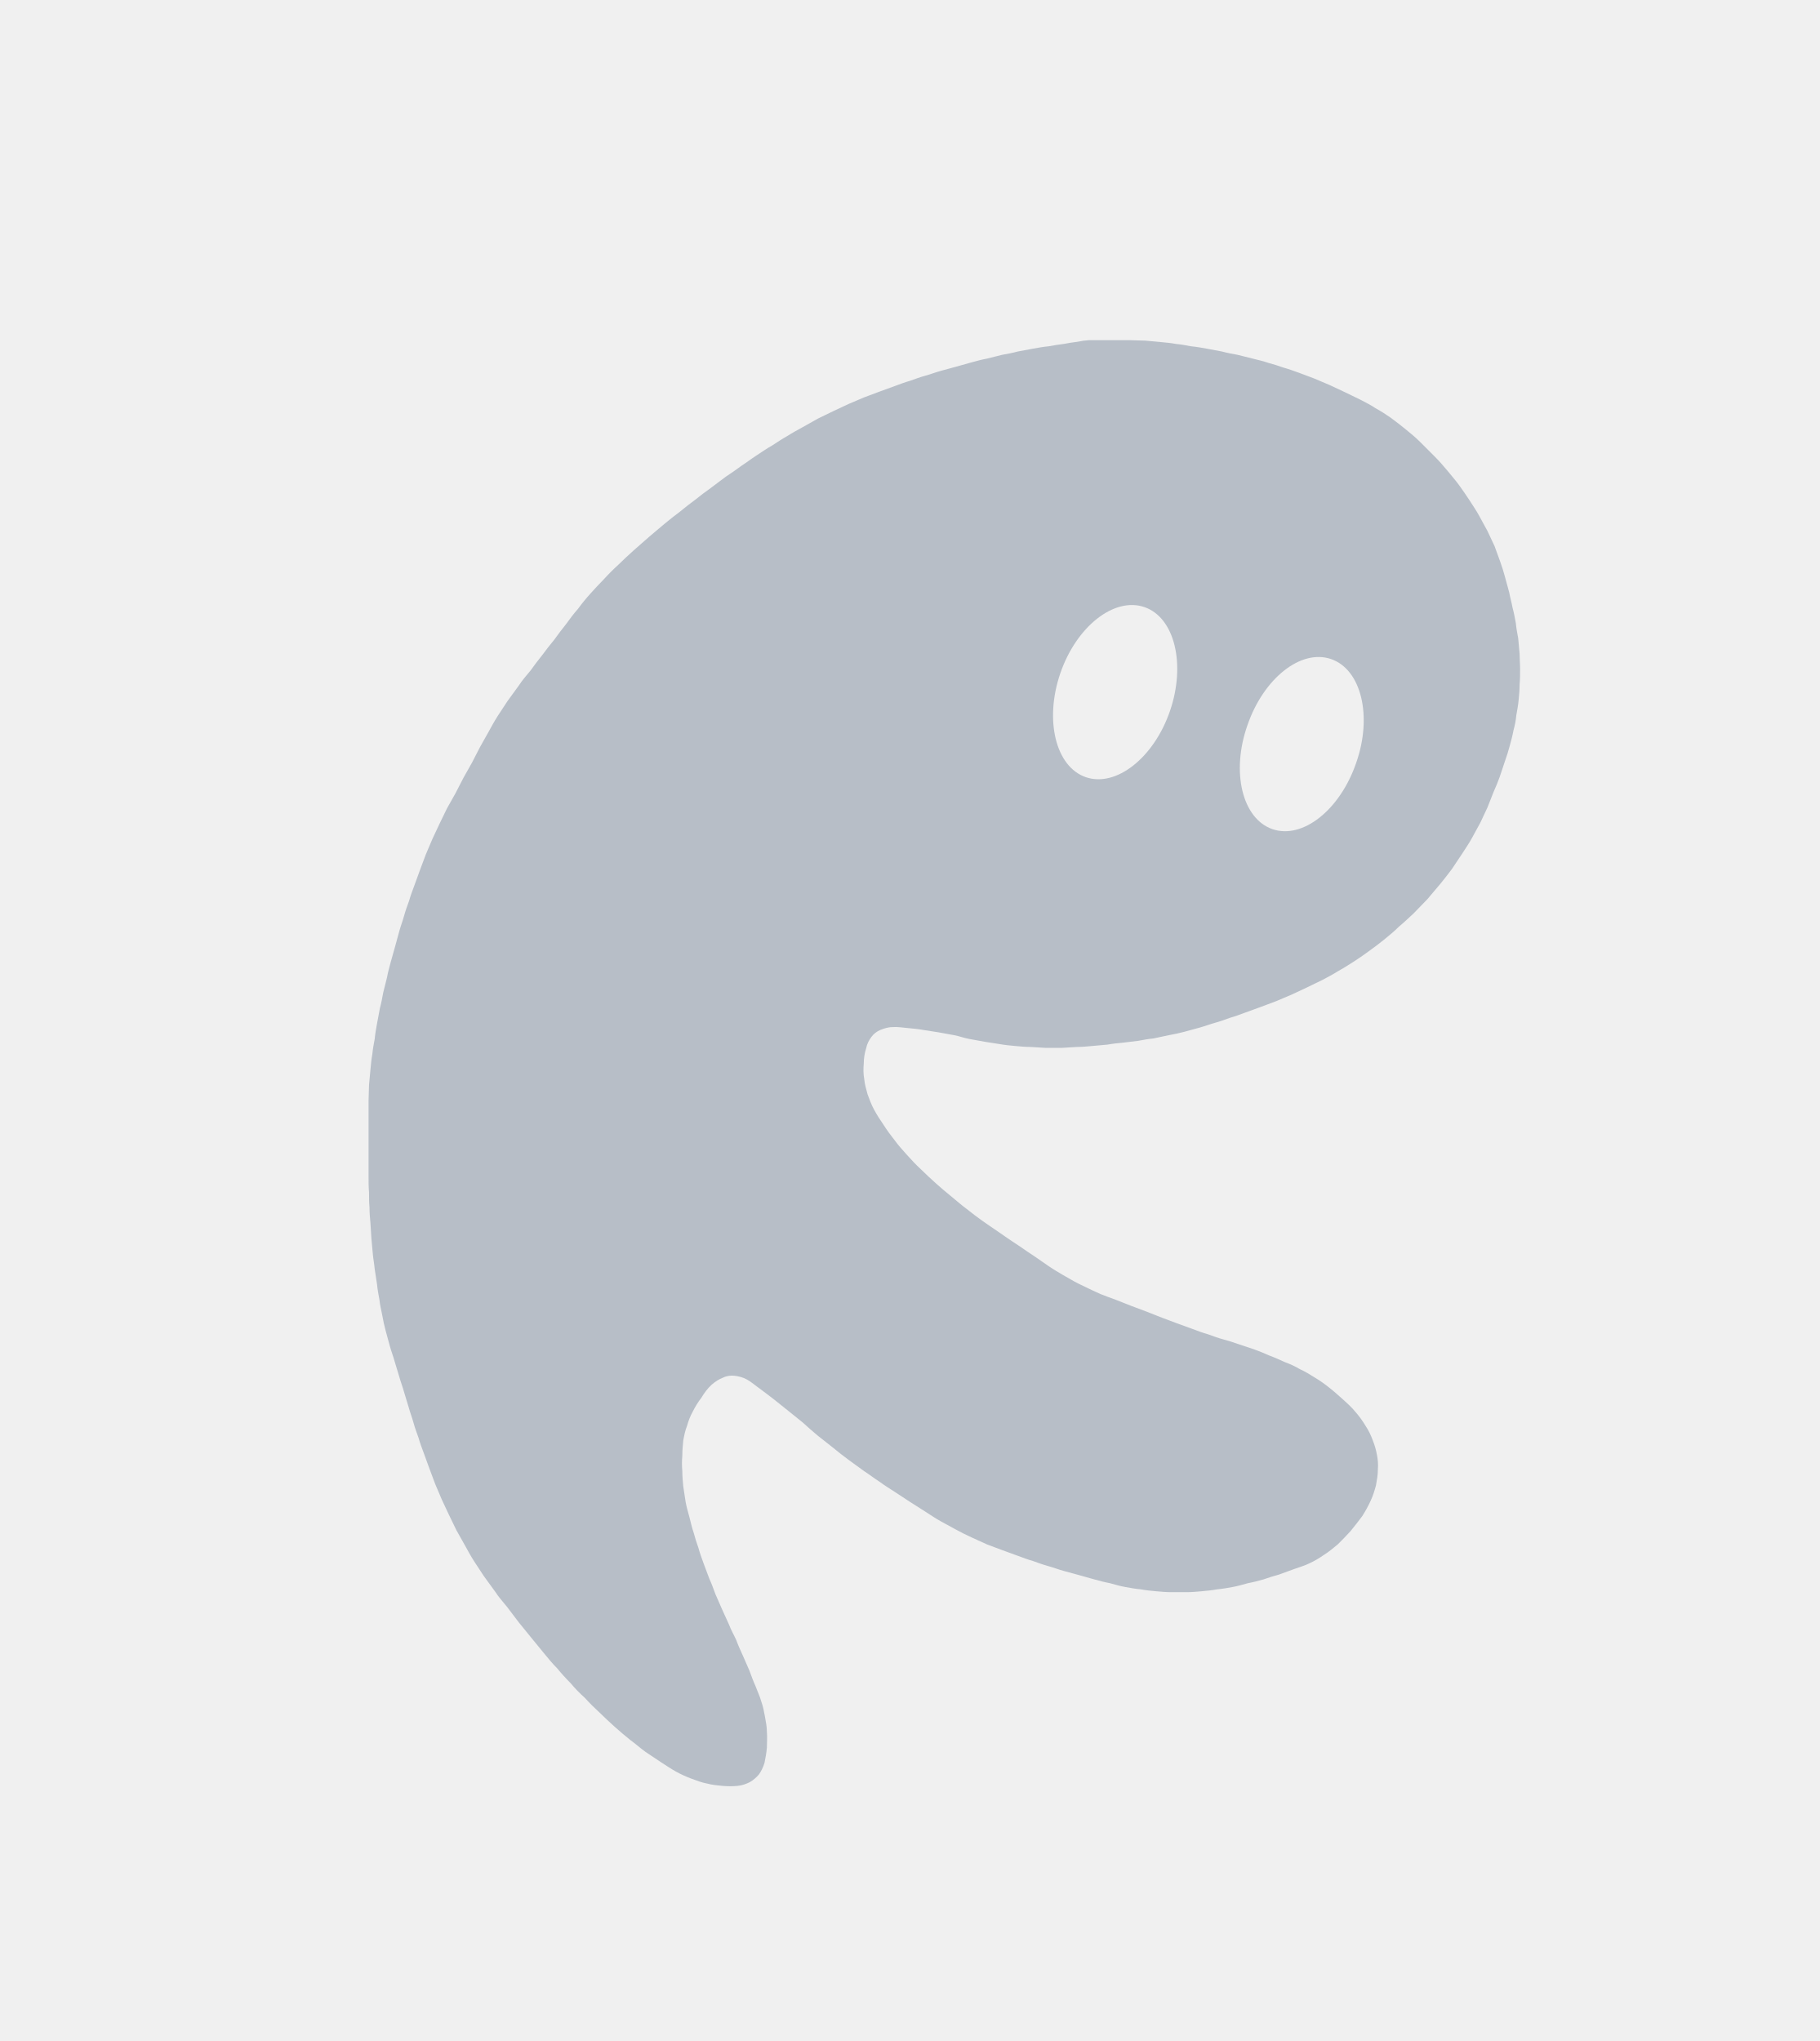
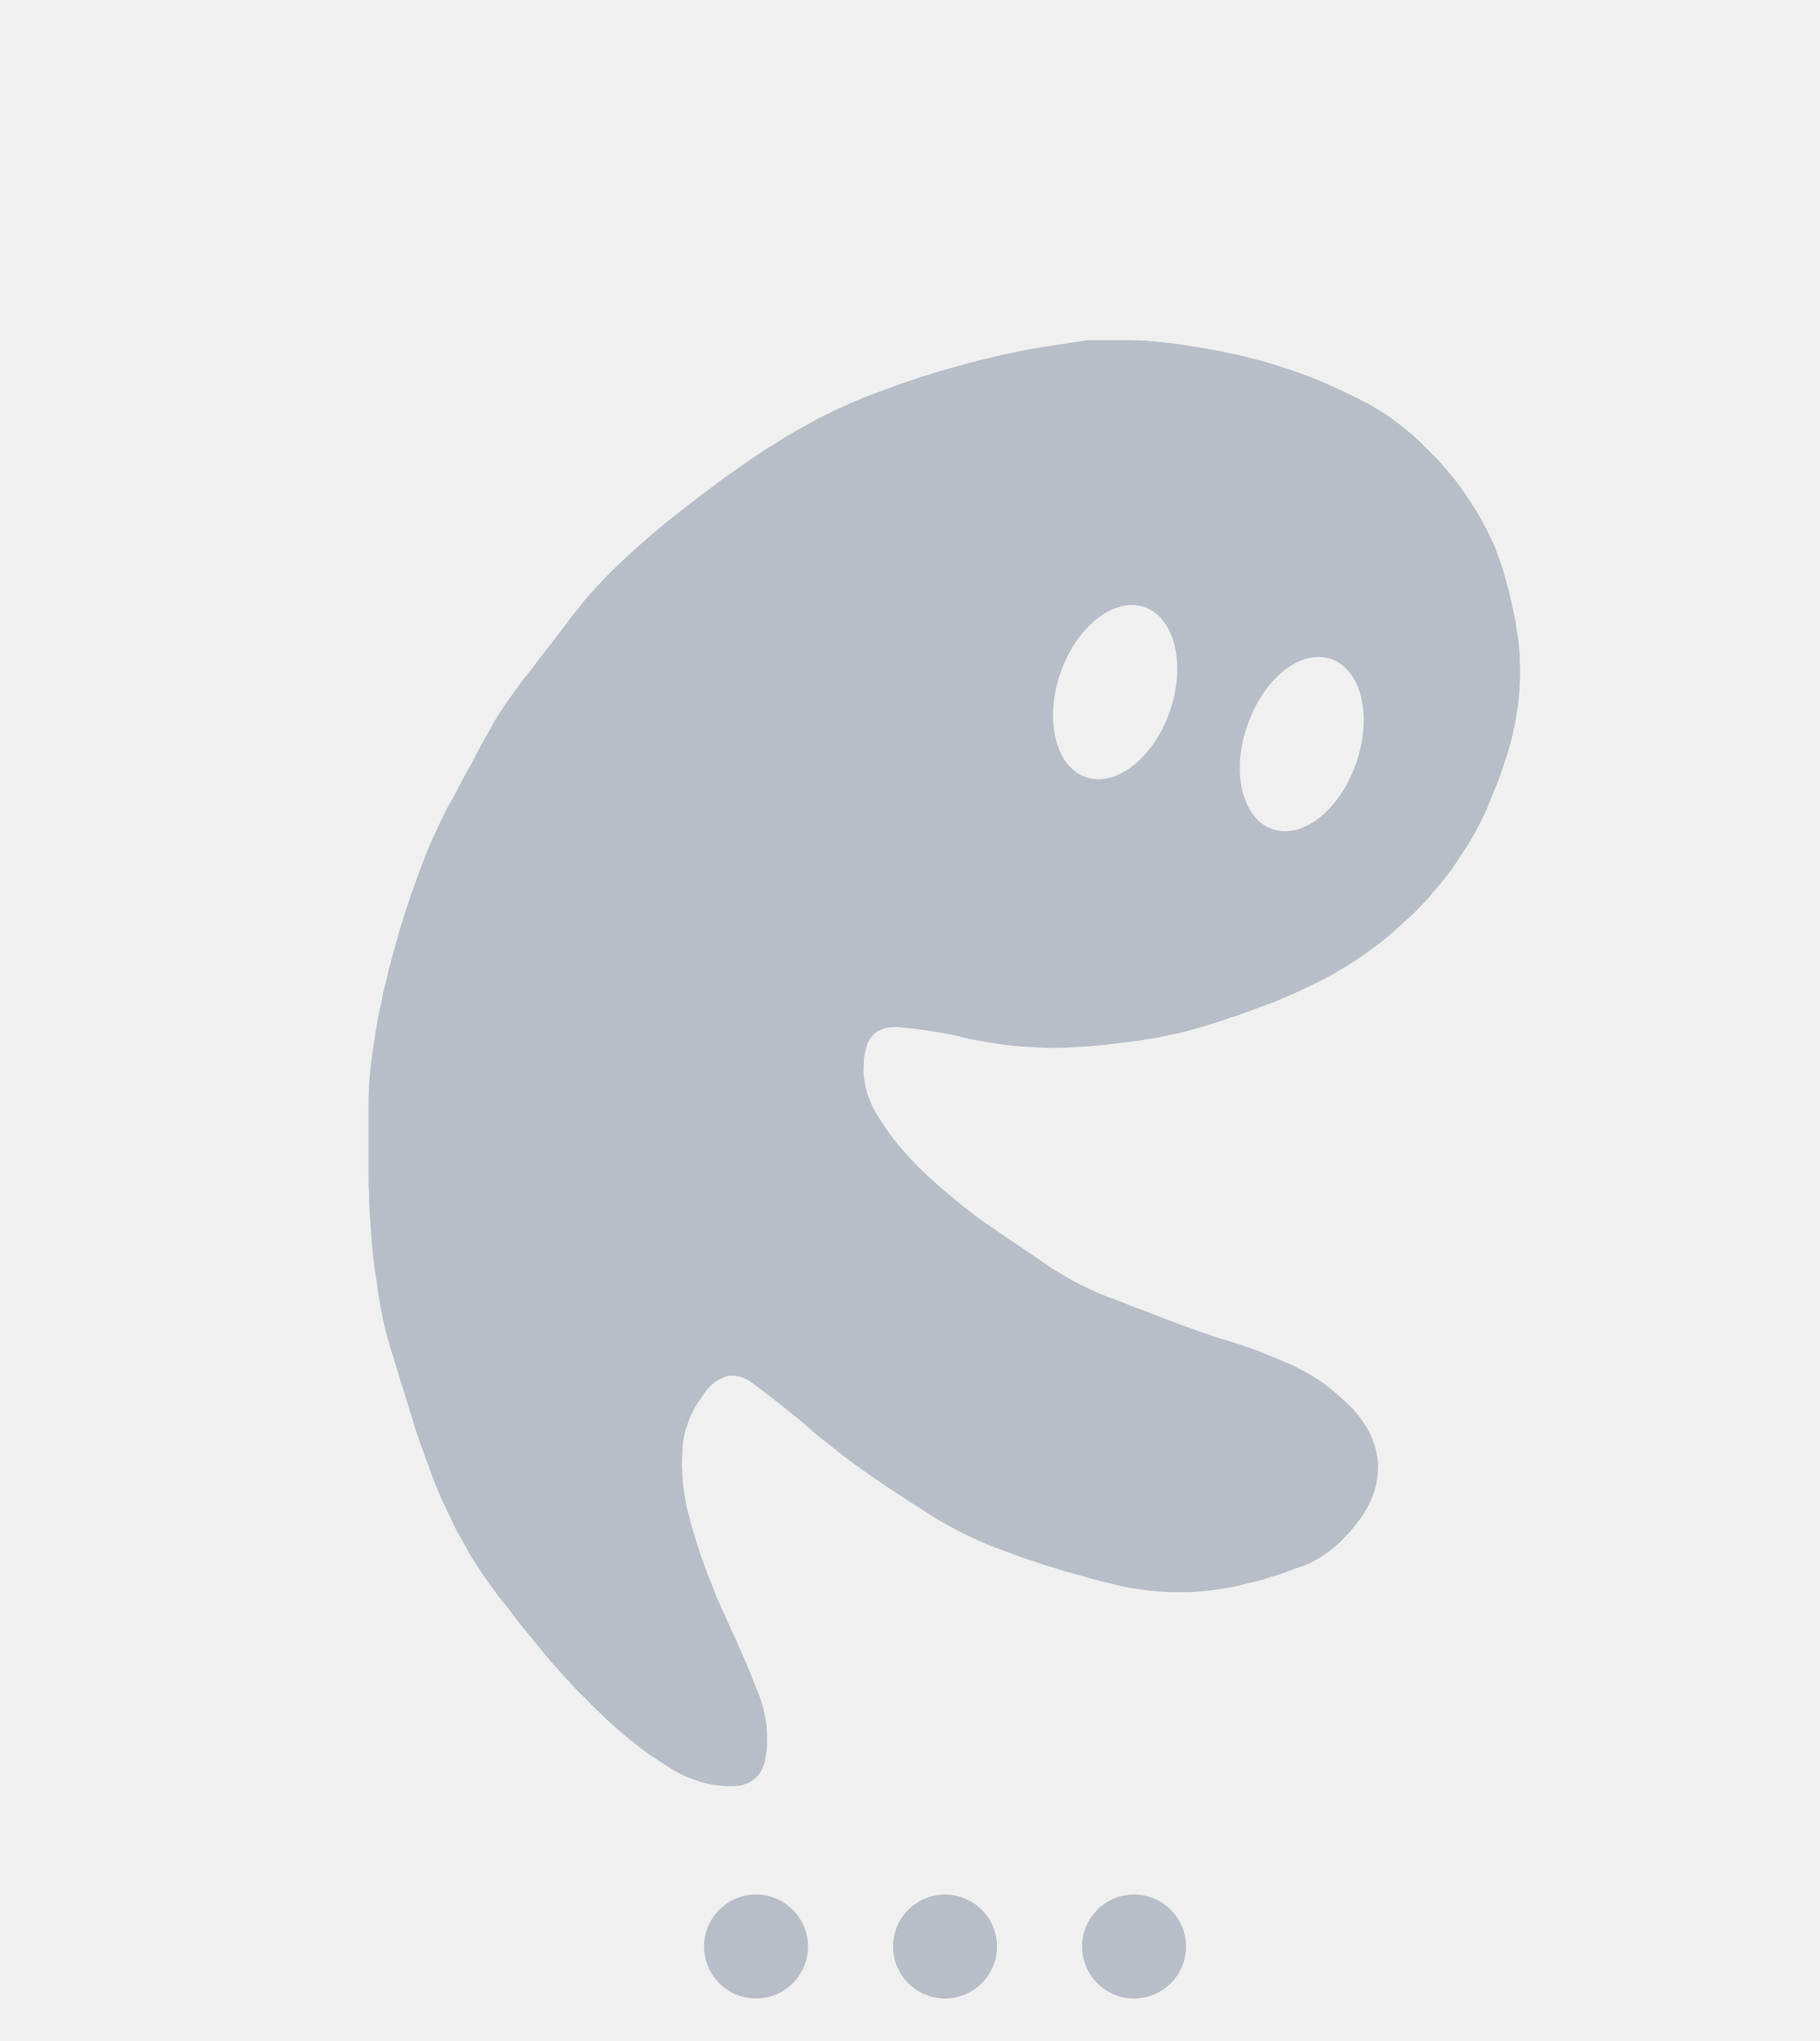
- <svg xmlns="http://www.w3.org/2000/svg" width="385" height="432" viewBox="0 0 385 432" fill="none">
-   <g>
-     <animateTransform attributeName="transform" type="translate" values="0 0; 0 -6; 0 0; 0 6; 0 0" dur="1.7s" repeatCount="indefinite" />
-     <animateTransform attributeName="transform" additive="sum" type="rotate" values="0 192 192; -4 192 192; 0 192 192; 4 192 192; 0 192 192" dur="1.7s" repeatCount="indefinite" />
-     <path d="M225.1 72.8C224.2 72.9 223 73.1 221.9 73.3C220.8 73.4 219.7 73.6 218.6 73.8C217.5 74 216.5 74.2 215.4 74.4C214.3 74.7 213.2 74.9 212.1 75.1C211 75.4 210 75.6 208.9 75.9C207.8 76.1 206.7 76.4 205.6 76.7C204.5 77 203.5 77.3 202.4 77.6C201.3 77.9 200.2 78.2 199.1 78.5C198 78.8 197 79.2 195.9 79.5C194.8 79.8 193.7 80.2 192.6 80.6C191.5 80.9 190.5 81.3 189.4 81.7C188.3 82.1 187.2 82.5 186.1 82.9C185 83.3 184 83.7 182.9 84.1C181.8 84.6 180.7 85 179.6 85.5C178.5 86 177.5 86.5 176.4 87C175.3 87.5 174.2 88.1 173.1 88.6C172 89.2 171 89.8 169.9 90.4C168.8 91 167.7 91.6 166.6 92.3C165.5 92.9 164.5 93.6 163.4 94.3C162.3 94.9 161.2 95.7 160.1 96.4C159 97.1 158 97.9 156.9 98.6C155.8 99.4 154.7 100.2 153.6 100.9C152.5 101.7 151.5 102.5 150.4 103.3C149.3 104.1 148.2 104.9 147.1 105.8C146 106.6 145 107.4 143.9 108.3C142.8 109.1 141.7 110 140.6 110.9C139.5 111.8 138.5 112.7 137.4 113.6C136.3 114.6 135.2 115.5 134.1 116.5C133 117.5 131.9 118.5 130.9 119.5C129.8 120.5 128.8 121.5 127.8 122.6C126.8 123.6 125.9 124.6 124.9 125.7C124 126.7 123.1 127.8 122.3 128.9C121.4 129.9 120.6 131 119.8 132.1C118.9 133.2 118.1 134.3 117.3 135.4C116.4 136.5 115.6 137.5 114.8 138.6C113.9 139.7 113.1 140.8 112.3 141.9C111.4 143 110.5 144 109.8 145.1C109 146.2 108.2 147.3 107.4 148.4C106.7 149.5 106 150.5 105.3 151.6C104.6 152.7 104 153.8 103.4 154.9C102.8 156 102.2 157 101.6 158.1C101 159.2 100.5 160.3 99.9 161.4C99.3 162.5 98.7 163.5 98.1 164.6C97.5 165.7 97 166.8 96.4 167.9C95.8 169 95.2 170 94.6 171.1C94.1 172.2 93.5 173.3 93 174.4C92.5 175.5 92 176.5 91.5 177.6C91 178.7 90.6 179.8 90.1 180.9C89.7 182 89.3 183 88.9 184.1C88.5 185.2 88.1 186.3 87.7 187.4C87.3 188.5 86.9 189.5 86.6 190.6C86.2 191.7 85.8 192.8 85.5 193.9C85.2 195 84.8 196 84.5 197.1C84.2 198.2 83.9 199.3 83.6 200.4C83.3 201.5 83 202.5 82.7 203.6C82.4 204.7 82.1 205.8 81.9 206.9C81.6 208 81.4 209 81.1 210.1C80.9 211.2 80.7 212.3 80.4 213.4C80.2 214.5 80 215.5 79.8 216.6C79.6 217.7 79.4 218.8 79.3 219.9C79.1 221 78.9 222 78.8 223.1C78.6 224.2 78.5 225.3 78.4 226.4C78.3 227.5 78.2 228.5 78.1 229.6C78.1 230.7 78 231.8 78 232.9C78 234 78 235 78 236.1C78 237.2 78 238.3 78 239.4C78 240.5 78 241.5 78 242.6C78 243.7 78 244.8 78 245.9C78 247 78 248 78 249.1C78 250.2 78 251.3 78.1 252.4C78.1 253.5 78.1 254.5 78.2 255.6C78.2 256.7 78.3 257.8 78.4 258.9C78.5 260 78.5 261 78.6 262.1C78.7 263.2 78.8 264.3 78.9 265.4C79 266.5 79.2 267.5 79.3 268.6C79.5 269.7 79.6 270.8 79.8 271.9C79.9 273 80.1 274 80.3 275.1C80.4 276.2 80.7 277.3 80.9 278.4C81.1 279.5 81.3 280.5 81.6 281.6C81.9 282.7 82.2 283.8 82.5 284.9C82.8 286 83.2 287 83.5 288.1C83.8 289.2 84.2 290.3 84.5 291.4C84.8 292.5 85.2 293.5 85.5 294.6C85.8 295.7 86.2 296.8 86.5 297.9C86.8 299 87.2 300 87.5 301.1C87.8 302.2 88.2 303.3 88.6 304.4C88.9 305.5 89.3 306.5 89.7 307.6C90.1 308.7 90.5 309.8 90.9 310.9C91.3 312 91.7 313 92.1 314.1C92.6 315.2 93 316.3 93.5 317.4C94 318.5 94.5 319.5 95 320.6C95.5 321.7 96.1 322.8 96.6 323.9C97.2 325 97.8 326 98.4 327.1C99 328.2 99.6 329.3 100.3 330.4C101 331.5 101.7 332.5 102.4 333.6C103.2 334.7 104 335.8 104.8 336.9C105.5 338 106.4 339 107.3 340.1C108.1 341.2 109 342.3 109.8 343.4C110.7 344.5 111.5 345.5 112.4 346.6C113.3 347.7 114.2 348.8 115.1 349.9C116 351 116.9 352.1 117.9 353.1C118.8 354.2 119.8 355.3 120.8 356.3C121.7 357.4 122.7 358.4 123.8 359.4C124.8 360.5 125.8 361.5 126.9 362.5C127.9 363.5 129 364.5 130.1 365.5C131.2 366.5 132.3 367.4 133.4 368.3C134.5 369.1 135.5 370 136.6 370.8C137.7 371.5 138.8 372.3 139.9 373C141 373.7 142 374.4 143.1 375C144.2 375.6 145.3 376.1 146.4 376.5C147.5 376.9 148.5 377.3 149.6 377.5C150.7 377.8 151.8 377.9 152.9 378C154 378.1 155.2 378.1 156.1 378C157.1 377.9 157.9 377.6 158.7 377.2C159.4 376.8 160.1 376.2 160.6 375.6C161.1 374.9 161.5 374.1 161.8 373.1C162 372.2 162.2 371 162.3 369.9C162.3 368.8 162.4 367.7 162.3 366.6C162.3 365.5 162.1 364.5 161.9 363.4C161.7 362.3 161.5 361.2 161.1 360.1C160.8 359 160.3 358 159.9 356.9C159.4 355.8 159 354.7 158.6 353.6C158.1 352.5 157.7 351.5 157.2 350.4C156.7 349.3 156.2 348.2 155.8 347.1C155.3 346 154.7 345 154.3 343.9C153.8 342.8 153.3 341.7 152.8 340.6C152.3 339.5 151.9 338.5 151.4 337.4C151 336.3 150.6 335.2 150.1 334.1C149.7 333 149.3 332 148.9 330.9C148.5 329.8 148.1 328.7 147.8 327.6C147.4 326.5 147.1 325.5 146.8 324.4C146.4 323.3 146.2 322.2 145.9 321.1C145.6 320 145.3 319 145.1 317.9C144.9 316.8 144.8 315.7 144.6 314.6C144.5 313.5 144.4 312.5 144.4 311.4C144.3 310.3 144.3 309.2 144.4 308.1C144.4 307 144.5 305.9 144.6 304.9C144.8 303.8 145 302.8 145.4 301.8C145.7 300.7 146.1 299.7 146.6 298.8C147.1 297.8 147.7 296.8 148.4 295.9C149 294.9 149.8 293.8 150.6 293.1C151.4 292.4 152.2 291.9 153 291.6C153.8 291.2 154.7 291.1 155.5 291.2C156.3 291.3 157.2 291.5 158.1 292C159 292.5 159.9 293.3 160.9 294C161.8 294.7 162.8 295.4 163.8 296.2C164.7 296.9 165.7 297.7 166.8 298.6C167.8 299.4 168.8 300.2 169.9 301.1C170.9 302 172 303 173.1 303.9C174.2 304.8 175.3 305.6 176.4 306.5C177.5 307.4 178.5 308.2 179.6 309C180.7 309.8 181.8 310.6 182.9 311.4C184 312.1 185 312.9 186.1 313.6C187.2 314.4 188.3 315.1 189.4 315.8C190.5 316.5 191.5 317.2 192.6 317.9C193.7 318.6 194.8 319.3 195.9 320C197 320.7 198 321.4 199.1 322C200.2 322.6 201.3 323.2 202.4 323.8C203.5 324.4 204.5 324.9 205.6 325.4C206.7 325.9 207.8 326.4 208.9 326.9C210 327.3 211 327.7 212.1 328.1C213.2 328.5 214.3 328.9 215.4 329.3C216.5 329.7 217.5 330.1 218.6 330.4C219.7 330.8 220.8 331.2 221.9 331.5C223 331.8 224 332.2 225.1 332.5C226.2 332.8 227.3 333.1 228.4 333.4C229.5 333.7 230.5 334 231.6 334.3C232.7 334.6 233.8 334.9 234.9 335.1C236 335.4 237 335.7 238.1 335.9C239.2 336.1 240.3 336.3 241.4 336.4C242.5 336.6 243.5 336.7 244.6 336.8C245.7 336.9 246.8 337 247.9 337C249 337 250 337 251.1 337C252.2 337 253.3 336.9 254.4 336.8C255.5 336.7 256.5 336.6 257.6 336.4C258.7 336.3 259.8 336.1 260.9 335.9C262 335.7 263 335.4 264.1 335.1C265.2 334.9 266.3 334.6 267.4 334.3C268.5 333.9 269.5 333.6 270.6 333.3C271.7 332.9 272.8 332.5 273.9 332.1C275 331.7 276.1 331.4 277.1 330.9C278.2 330.4 279.2 329.8 280.2 329.1C281.2 328.5 282.1 327.7 283.1 326.9C284 326 284.9 325.1 285.8 324.1C286.6 323.1 287.5 322 288.3 320.9C289 319.8 289.6 318.7 290.1 317.6C290.6 316.5 290.9 315.5 291.2 314.4C291.4 313.3 291.6 312.2 291.6 311.1C291.7 310 291.6 308.9 291.4 307.9C291.2 306.8 290.9 305.8 290.5 304.8C290.1 303.7 289.6 302.7 289 301.8C288.4 300.8 287.7 299.8 286.9 298.9C286.1 297.9 285.1 297 284.1 296.1C283.2 295.3 282.2 294.4 281.3 293.7C280.3 292.9 279.3 292.2 278.3 291.6C277.2 290.9 276.2 290.3 275.1 289.8C274.1 289.2 273 288.7 271.9 288.3C270.8 287.8 269.7 287.3 268.6 286.9C267.5 286.4 266.5 286 265.4 285.6C264.3 285.2 263.2 284.9 262.1 284.5C261 284.1 260 283.8 258.9 283.5C257.8 283.2 256.7 282.8 255.6 282.4C254.5 282.1 253.5 281.7 252.4 281.3C251.3 280.9 250.2 280.5 249.1 280.1C248 279.7 247 279.3 245.9 278.9C244.8 278.5 243.7 278 242.6 277.6C241.5 277.2 240.5 276.8 239.4 276.4C238.3 276 237.2 275.5 236.1 275.1C235 274.7 233.9 274.3 232.9 273.9C231.8 273.4 230.7 272.9 229.7 272.4C228.6 271.9 227.6 271.4 226.6 270.8C225.5 270.2 224.5 269.6 223.5 269C222.5 268.4 221.5 267.7 220.5 267C219.5 266.3 218.5 265.6 217.4 264.9C216.4 264.2 215.4 263.5 214.3 262.8C213.3 262.1 212.2 261.4 211.1 260.6C210.1 259.9 209 259.2 207.9 258.4C206.8 257.6 205.7 256.8 204.6 255.9C203.5 255.1 202.5 254.2 201.4 253.3C200.3 252.4 199.2 251.5 198.1 250.5C197 249.5 195.9 248.5 194.9 247.5C193.8 246.5 192.9 245.5 191.9 244.4C191 243.4 190.1 242.4 189.3 241.3C188.5 240.3 187.7 239.2 187 238.1C186.3 237.1 185.6 236 185 234.9C184.4 233.8 184 232.7 183.6 231.6C183.3 230.5 183 229.5 182.9 228.4C182.7 227.3 182.7 226.2 182.8 225.1C182.8 224 183 222.8 183.3 221.9C183.5 220.9 183.9 220.2 184.4 219.5C184.9 218.8 185.6 218.3 186.3 218C187.1 217.7 187.9 217.4 188.9 217.4C189.8 217.3 191 217.5 192.1 217.6C193.2 217.7 194.3 217.8 195.4 218C196.5 218.2 197.5 218.3 198.6 218.5C199.7 218.7 200.8 218.9 201.9 219.1C203 219.3 204 219.7 205.1 219.9C206.2 220.1 207.3 220.3 208.4 220.5C209.5 220.7 210.5 220.8 211.6 221C212.7 221.2 213.8 221.3 214.9 221.4C216 221.5 217 221.6 218.1 221.6C219.2 221.7 220.3 221.7 221.4 221.8C222.5 221.8 223.5 221.8 224.6 221.8C225.7 221.7 226.8 221.7 227.9 221.6C229 221.6 230 221.5 231.1 221.4C232.2 221.3 233.3 221.2 234.4 221.1C235.5 220.9 236.5 220.8 237.6 220.7C238.7 220.6 239.8 220.4 240.9 220.3C242 220.1 243 219.9 244.1 219.8C245.2 219.6 246.3 219.3 247.4 219.1C248.5 218.9 249.5 218.7 250.6 218.4C251.7 218.1 252.8 217.8 253.9 217.5C255 217.2 256 216.8 257.1 216.5C258.2 216.2 259.3 215.8 260.4 215.4C261.5 215.1 262.5 214.7 263.6 214.3C264.7 213.9 265.8 213.5 266.9 213.1C268 212.7 269 212.3 270.1 211.9C271.2 211.4 272.3 211 273.4 210.5C274.5 210 275.5 209.5 276.6 209C277.7 208.5 278.8 207.9 279.9 207.4C281 206.8 282 206.3 283.1 205.6C284.2 205 285.3 204.3 286.4 203.6C287.5 202.9 288.5 202.2 289.6 201.4C290.7 200.6 291.8 199.8 292.9 198.9C294 198 295.1 197.1 296.1 196.1C297.2 195.2 298.2 194.2 299.2 193.3C300.2 192.3 301.1 191.3 302.1 190.3C303 189.2 303.9 188.2 304.8 187.1C305.6 186.1 306.5 185 307.3 183.9C308 182.8 308.8 181.7 309.5 180.6C310.2 179.5 310.9 178.5 311.5 177.4C312.1 176.3 312.7 175.2 313.3 174.1C313.8 173 314.3 172 314.8 170.9C315.2 169.8 315.7 168.7 316.1 167.6C316.6 166.5 317 165.5 317.4 164.4C317.8 163.3 318.1 162.2 318.5 161.1C318.9 160 319.2 159 319.5 157.9C319.8 156.8 320.1 155.7 320.3 154.6C320.6 153.5 320.8 152.5 320.9 151.4C321.1 150.3 321.3 149.2 321.4 148.1C321.5 147 321.6 146 321.6 144.9C321.7 143.8 321.7 142.7 321.7 141.6C321.7 140.5 321.6 139.5 321.6 138.4C321.5 137.3 321.4 136.2 321.3 135.1C321.1 134 320.9 133 320.8 131.9C320.6 130.8 320.4 129.7 320.1 128.6C319.9 127.5 319.6 126.5 319.4 125.4C319.1 124.3 318.8 123.2 318.5 122.1C318.2 121 317.9 120 317.5 118.9C317.1 117.8 316.7 116.7 316.3 115.6C315.8 114.5 315.3 113.5 314.8 112.4C314.2 111.3 313.6 110.2 313 109.1C312.4 108 311.7 107 311 105.9C310.3 104.8 309.5 103.7 308.8 102.7C308 101.6 307.1 100.6 306.3 99.6C305.4 98.5 304.5 97.5 303.5 96.5C302.5 95.5 301.5 94.5 300.5 93.5C299.5 92.5 298.5 91.7 297.4 90.8C296.4 90 295.4 89.2 294.3 88.4C293.3 87.7 292.2 87 291.1 86.4C290.1 85.7 289 85.2 287.9 84.6C286.8 84.1 285.7 83.5 284.6 83C283.5 82.5 282.5 82 281.4 81.5C280.3 81 279.2 80.6 278.1 80.1C277 79.7 276 79.3 274.9 78.9C273.8 78.5 272.7 78.1 271.6 77.8C270.5 77.4 269.5 77.1 268.4 76.8C267.3 76.4 266.2 76.2 265.1 75.9C264 75.6 263 75.4 261.9 75.1C260.8 74.9 259.7 74.7 258.6 74.4C257.5 74.2 256.5 74 255.4 73.8C254.3 73.6 253.2 73.4 252.1 73.3C251 73.1 250 72.9 248.9 72.8C247.8 72.6 246.7 72.5 245.6 72.4C244.5 72.3 243.5 72.2 242.4 72.1C241.3 72.1 240.2 72 239.1 72C238 72 236.8 72 235.9 72C234.9 72 234.1 72 233.4 72C232.7 72 232.1 72 231.6 72C231.2 72 230.8 72 230.6 72C230.4 72 230.6 72 230.4 72C230.2 72 229.8 72.1 229.4 72.1C228.9 72.2 228.3 72.3 227.6 72.4C226.9 72.5 226.1 72.6 225.1 72.8ZM247.6 150.5C244.2 160.4 236.2 166.7 229.8 164.5C223.4 162.3 221 152.4 224.4 142.5C227.8 132.6 235.8 126.3 242.2 128.5C248.6 130.7 251 140.6 247.6 150.5ZM287 161.5C283.6 171.4 275.7 177.7 269.3 175.5C262.9 173.3 260.5 163.4 264 153.5C267.4 143.6 275.3 137.3 281.7 139.5C288.1 141.7 290.5 151.6 287 161.5Z" fill="#B7BEC7" fill-rule="evenodd" shape-rendering="geometricPrecision" />
+ <svg xmlns="http://www.w3.org/2000/svg" width="385" height="432" viewBox="0 0 385 432">
+   <style>
+ .g,.t,.e,.d{transform-box:view-box}
+ .g{animation:f 2.8s ease-in-out infinite}
+ .t{transform-origin:200px 370px;animation:t 2.8s ease-in-out infinite}
+ .e{transform-origin:255px 152px;animation:l 2.8s ease-in-out infinite}
+ .d{fill:#B7BEC7;animation:d 1.05s ease-in-out infinite}
+ .d2{animation-delay:.15s}.d3{animation-delay:.3s}
+ @keyframes f{0%,100%{transform:translateY(0)}50%{transform:translateY(-16px)}}
+ @keyframes t{0%,12%,50%,62%,100%{transform:rotate(0)}25%,40%{transform:rotate(-4deg)}75%,90%{transform:rotate(4deg)}}
+ @keyframes l{0%,12%{transform:translateX(0)}25%,40%{transform:translateX(-11px)}50%{transform:translateX(0) scaleY(1)}54%{transform:translateX(0) scaleY(.1)}58%,62%{transform:translateX(0) scaleY(1)}75%,90%{transform:translateX(11px)}100%{transform:translateX(0)}}
+ @keyframes d{0%,60%,100%{transform:translateY(0);opacity:.35}30%{transform:translateY(-12px);opacity:1}}
+ @media (prefers-reduced-motion:reduce){.g,.t,.e,.d{animation:none}.d{opacity:.6}}
+ </style>
+   <defs>
+     <mask id="m" maskUnits="userSpaceOnUse" x="-100" y="-100" width="585" height="632">
+       <rect x="-100" y="-100" width="585" height="632" fill="#fff" />
+       <g class="e">
+         <path d="M247.6 150.5C244.2 160.4 236.2 166.7 229.8 164.5C223.4 162.3 221 152.4 224.4 142.5C227.8 132.6 235.8 126.3 242.2 128.5C248.6 130.7 251 140.6 247.6 150.5ZM287 161.5C283.6 171.4 275.7 177.7 269.3 175.5C262.9 173.3 260.5 163.4 264 153.5C267.4 143.6 275.3 137.3 281.7 139.5C288.1 141.7 290.5 151.6 287 161.5Z" fill="#000" />
+       </g>
+     </mask>
+   </defs>
+   <circle class="d" cx="160" cy="412" r="11" />
+   <circle class="d d2" cx="200" cy="412" r="11" />
+   <circle class="d d3" cx="240" cy="412" r="11" />
+   <g class="g">
+     <g class="t">
+       <path d="M225.1 72.8C224.2 72.9 223 73.1 221.9 73.3C220.8 73.4 219.7 73.6 218.6 73.8C217.5 74 216.5 74.2 215.4 74.4C214.3 74.7 213.2 74.9 212.1 75.1C211 75.4 210 75.6 208.9 75.9C207.8 76.1 206.7 76.4 205.6 76.7C204.5 77 203.5 77.3 202.4 77.6C201.3 77.9 200.2 78.2 199.1 78.5C198 78.8 197 79.2 195.9 79.5C194.8 79.8 193.7 80.2 192.6 80.6C191.5 80.9 190.5 81.3 189.4 81.7C188.3 82.1 187.2 82.5 186.1 82.9C185 83.3 184 83.7 182.9 84.1C181.8 84.6 180.7 85 179.6 85.5C178.5 86 177.5 86.5 176.4 87C175.3 87.5 174.2 88.1 173.1 88.6C172 89.2 171 89.8 169.9 90.4C168.8 91 167.7 91.6 166.6 92.3C165.5 92.9 164.5 93.6 163.4 94.3C162.3 94.9 161.2 95.7 160.1 96.4C159 97.1 158 97.9 156.9 98.6C155.8 99.4 154.7 100.2 153.6 100.9C152.5 101.7 151.5 102.5 150.4 103.3C149.3 104.1 148.2 104.9 147.1 105.8C146 106.6 145 107.4 143.9 108.3C142.8 109.1 141.7 110 140.6 110.9C139.5 111.8 138.5 112.7 137.4 113.6C136.3 114.6 135.2 115.5 134.1 116.5C133 117.5 131.9 118.5 130.9 119.5C129.8 120.5 128.8 121.5 127.8 122.6C126.8 123.6 125.9 124.6 124.9 125.7C124 126.7 123.1 127.8 122.3 128.9C121.4 129.9 120.6 131 119.8 132.1C118.9 133.2 118.1 134.3 117.3 135.4C116.4 136.5 115.6 137.5 114.8 138.6C113.9 139.7 113.1 140.8 112.3 141.9C111.4 143 110.5 144 109.8 145.1C109 146.2 108.2 147.3 107.4 148.4C106.7 149.5 106 150.5 105.3 151.6C104.6 152.7 104 153.8 103.4 154.9C102.8 156 102.2 157 101.6 158.1C101 159.2 100.5 160.3 99.9 161.4C99.3 162.5 98.7 163.5 98.1 164.6C97.5 165.7 97 166.8 96.4 167.9C95.8 169 95.2 170 94.6 171.1C94.1 172.2 93.5 173.3 93 174.4C92.5 175.5 92 176.5 91.5 177.6C91 178.7 90.6 179.8 90.1 180.9C89.7 182 89.3 183 88.9 184.1C88.5 185.2 88.1 186.3 87.7 187.4C87.3 188.5 86.9 189.5 86.6 190.6C86.2 191.7 85.8 192.8 85.5 193.9C85.2 195 84.8 196 84.5 197.1C84.2 198.2 83.9 199.3 83.6 200.4C83.3 201.5 83 202.5 82.7 203.6C82.4 204.7 82.1 205.8 81.9 206.9C81.6 208 81.4 209 81.1 210.1C80.9 211.2 80.7 212.3 80.4 213.4C80.2 214.5 80 215.5 79.8 216.6C79.6 217.7 79.4 218.8 79.3 219.9C79.1 221 78.9 222 78.8 223.1C78.6 224.2 78.5 225.3 78.4 226.4C78.3 227.5 78.2 228.5 78.1 229.6C78.1 230.7 78 231.8 78 232.9C78 234 78 235 78 236.1C78 237.2 78 238.3 78 239.4C78 240.5 78 241.5 78 242.6C78 243.7 78 244.8 78 245.9C78 247 78 248 78 249.1C78 250.2 78 251.3 78.1 252.4C78.1 253.5 78.1 254.5 78.2 255.6C78.2 256.7 78.3 257.8 78.4 258.9C78.5 260 78.5 261 78.6 262.1C78.7 263.2 78.8 264.3 78.9 265.4C79 266.5 79.2 267.5 79.3 268.6C79.5 269.7 79.6 270.8 79.8 271.9C79.9 273 80.1 274 80.3 275.1C80.4 276.2 80.7 277.3 80.9 278.4C81.1 279.5 81.3 280.5 81.6 281.6C81.9 282.7 82.2 283.8 82.5 284.9C82.8 286 83.2 287 83.5 288.1C83.8 289.2 84.2 290.3 84.5 291.4C84.8 292.5 85.2 293.5 85.5 294.6C85.8 295.7 86.2 296.8 86.5 297.9C86.8 299 87.2 300 87.5 301.1C87.8 302.2 88.2 303.3 88.6 304.4C88.9 305.5 89.3 306.5 89.7 307.6C90.1 308.7 90.5 309.8 90.9 310.9C91.3 312 91.7 313 92.1 314.1C92.6 315.2 93 316.3 93.5 317.4C94 318.5 94.5 319.5 95 320.6C95.5 321.7 96.1 322.8 96.6 323.9C97.2 325 97.8 326 98.4 327.1C99 328.2 99.6 329.3 100.3 330.4C101 331.5 101.7 332.5 102.4 333.6C103.2 334.7 104 335.8 104.8 336.9C105.5 338 106.4 339 107.3 340.1C108.1 341.2 109 342.3 109.8 343.4C110.7 344.5 111.5 345.5 112.4 346.6C113.3 347.7 114.2 348.8 115.1 349.9C116 351 116.9 352.1 117.9 353.1C118.8 354.2 119.8 355.3 120.8 356.3C121.7 357.4 122.7 358.4 123.8 359.4C124.8 360.5 125.8 361.5 126.9 362.5C127.9 363.5 129 364.5 130.1 365.5C131.2 366.5 132.3 367.4 133.4 368.3C134.5 369.1 135.5 370 136.6 370.8C137.7 371.5 138.8 372.3 139.9 373C141 373.7 142 374.4 143.1 375C144.2 375.6 145.3 376.1 146.4 376.5C147.5 376.9 148.5 377.3 149.6 377.5C150.7 377.8 151.8 377.9 152.9 378C154 378.1 155.2 378.1 156.1 378C157.1 377.9 157.9 377.6 158.7 377.2C159.4 376.8 160.1 376.2 160.6 375.6C161.1 374.9 161.5 374.1 161.8 373.1C162 372.2 162.2 371 162.3 369.9C162.3 368.8 162.4 367.7 162.3 366.6C162.3 365.5 162.1 364.5 161.9 363.4C161.7 362.3 161.5 361.2 161.1 360.1C160.8 359 160.3 358 159.9 356.9C159.4 355.8 159 354.7 158.6 353.6C158.1 352.5 157.7 351.5 157.2 350.4C156.7 349.3 156.2 348.2 155.8 347.1C155.3 346 154.7 345 154.3 343.9C153.8 342.8 153.3 341.7 152.8 340.6C152.3 339.5 151.9 338.5 151.4 337.4C151 336.3 150.6 335.2 150.1 334.1C149.7 333 149.3 332 148.9 330.9C148.5 329.8 148.1 328.7 147.8 327.6C147.4 326.5 147.1 325.5 146.8 324.4C146.4 323.3 146.2 322.2 145.9 321.1C145.6 320 145.3 319 145.1 317.9C144.9 316.8 144.8 315.7 144.6 314.6C144.5 313.5 144.4 312.5 144.4 311.4C144.3 310.3 144.3 309.2 144.4 308.1C144.4 307 144.5 305.9 144.6 304.9C144.8 303.8 145 302.8 145.4 301.8C145.7 300.7 146.1 299.7 146.6 298.8C147.1 297.8 147.7 296.8 148.4 295.9C149 294.9 149.8 293.8 150.6 293.1C151.4 292.4 152.2 291.9 153 291.6C153.8 291.2 154.7 291.1 155.5 291.2C156.3 291.3 157.2 291.5 158.1 292C159 292.5 159.9 293.3 160.9 294C161.8 294.7 162.8 295.4 163.8 296.2C164.7 296.9 165.7 297.7 166.8 298.6C167.8 299.4 168.8 300.2 169.9 301.1C170.9 302 172 303 173.1 303.9C174.2 304.8 175.3 305.6 176.4 306.5C177.5 307.4 178.5 308.2 179.6 309C180.7 309.8 181.8 310.6 182.9 311.4C184 312.1 185 312.9 186.1 313.6C187.2 314.4 188.3 315.1 189.4 315.8C190.5 316.5 191.5 317.2 192.6 317.9C193.7 318.6 194.8 319.3 195.9 320C197 320.7 198 321.4 199.1 322C200.2 322.6 201.3 323.2 202.4 323.8C203.5 324.4 204.5 324.9 205.6 325.4C206.7 325.9 207.8 326.4 208.9 326.9C210 327.3 211 327.7 212.1 328.1C213.2 328.5 214.3 328.9 215.4 329.3C216.5 329.7 217.5 330.1 218.6 330.4C219.7 330.8 220.8 331.2 221.9 331.5C223 331.8 224 332.2 225.1 332.5C226.2 332.8 227.3 333.1 228.4 333.4C229.5 333.7 230.5 334 231.6 334.3C232.7 334.6 233.8 334.9 234.9 335.1C236 335.4 237 335.7 238.1 335.9C239.2 336.1 240.3 336.3 241.4 336.4C242.5 336.6 243.5 336.7 244.6 336.8C245.7 336.9 246.8 337 247.9 337C249 337 250 337 251.1 337C252.2 337 253.3 336.9 254.4 336.8C255.5 336.7 256.5 336.6 257.6 336.4C258.7 336.3 259.8 336.1 260.9 335.9C262 335.7 263 335.4 264.1 335.1C265.2 334.9 266.3 334.6 267.4 334.3C268.5 333.9 269.5 333.6 270.6 333.3C271.7 332.9 272.8 332.5 273.9 332.1C275 331.7 276.1 331.4 277.1 330.9C278.2 330.4 279.2 329.8 280.2 329.1C281.2 328.5 282.1 327.7 283.1 326.9C284 326 284.9 325.1 285.8 324.1C286.6 323.1 287.5 322 288.3 320.9C289 319.8 289.6 318.7 290.1 317.6C290.6 316.5 290.9 315.5 291.2 314.4C291.4 313.3 291.6 312.2 291.6 311.1C291.7 310 291.6 308.9 291.4 307.9C291.2 306.8 290.9 305.8 290.5 304.8C290.1 303.7 289.6 302.7 289 301.8C288.4 300.8 287.7 299.8 286.9 298.9C286.1 297.9 285.1 297 284.1 296.1C283.2 295.3 282.2 294.4 281.3 293.7C280.3 292.9 279.3 292.2 278.3 291.6C277.2 290.9 276.2 290.3 275.1 289.8C274.1 289.2 273 288.7 271.9 288.3C270.8 287.8 269.7 287.3 268.6 286.9C267.5 286.4 266.5 286 265.4 285.6C264.3 285.2 263.2 284.9 262.1 284.5C261 284.1 260 283.8 258.9 283.5C257.8 283.2 256.7 282.8 255.6 282.4C254.5 282.1 253.5 281.7 252.4 281.3C251.3 280.9 250.2 280.5 249.1 280.1C248 279.7 247 279.3 245.9 278.9C244.8 278.5 243.7 278 242.6 277.6C241.5 277.2 240.5 276.8 239.4 276.4C238.3 276 237.2 275.5 236.1 275.1C235 274.7 233.9 274.3 232.9 273.9C231.8 273.4 230.7 272.9 229.7 272.4C228.6 271.9 227.6 271.4 226.6 270.8C225.5 270.2 224.5 269.6 223.5 269C222.5 268.4 221.5 267.7 220.5 267C219.5 266.3 218.5 265.6 217.4 264.9C216.4 264.2 215.4 263.5 214.3 262.8C213.3 262.1 212.2 261.4 211.1 260.6C210.1 259.9 209 259.2 207.9 258.4C206.8 257.6 205.7 256.8 204.6 255.9C203.5 255.1 202.5 254.2 201.4 253.3C200.3 252.4 199.2 251.5 198.1 250.5C197 249.5 195.9 248.5 194.9 247.5C193.8 246.5 192.9 245.5 191.9 244.4C191 243.4 190.1 242.4 189.3 241.3C188.5 240.3 187.7 239.2 187 238.1C186.3 237.1 185.6 236 185 234.9C184.4 233.8 184 232.7 183.6 231.6C183.3 230.5 183 229.5 182.9 228.4C182.7 227.3 182.7 226.2 182.8 225.1C182.8 224 183 222.8 183.3 221.9C183.5 220.9 183.9 220.2 184.4 219.5C184.9 218.8 185.6 218.3 186.3 218C187.1 217.7 187.9 217.4 188.9 217.4C189.8 217.3 191 217.5 192.1 217.6C193.2 217.7 194.3 217.8 195.4 218C196.5 218.2 197.5 218.3 198.6 218.5C199.7 218.7 200.8 218.9 201.9 219.1C203 219.3 204 219.7 205.1 219.9C206.2 220.1 207.3 220.3 208.4 220.5C209.5 220.7 210.5 220.8 211.6 221C212.7 221.2 213.8 221.3 214.9 221.4C216 221.5 217 221.6 218.1 221.6C219.2 221.7 220.3 221.7 221.4 221.8C222.5 221.8 223.5 221.8 224.6 221.8C225.7 221.7 226.8 221.7 227.9 221.6C229 221.6 230 221.5 231.1 221.4C232.2 221.3 233.3 221.2 234.4 221.1C235.5 220.9 236.5 220.8 237.6 220.7C238.7 220.6 239.8 220.4 240.9 220.3C242 220.1 243 219.9 244.1 219.8C245.2 219.6 246.3 219.3 247.4 219.1C248.5 218.9 249.5 218.7 250.6 218.4C251.7 218.1 252.8 217.8 253.9 217.5C255 217.2 256 216.8 257.1 216.5C258.2 216.2 259.3 215.8 260.4 215.4C261.5 215.1 262.5 214.7 263.6 214.3C264.7 213.9 265.8 213.5 266.9 213.1C268 212.7 269 212.3 270.1 211.9C271.2 211.4 272.3 211 273.4 210.5C274.5 210 275.5 209.5 276.6 209C277.7 208.5 278.8 207.9 279.9 207.4C281 206.8 282 206.3 283.1 205.6C284.2 205 285.3 204.3 286.4 203.6C287.5 202.9 288.5 202.2 289.6 201.4C290.7 200.6 291.8 199.8 292.9 198.9C294 198 295.1 197.1 296.1 196.1C297.2 195.2 298.2 194.2 299.2 193.3C300.2 192.3 301.1 191.3 302.1 190.3C303 189.2 303.9 188.2 304.8 187.1C305.6 186.1 306.5 185 307.3 183.9C308 182.8 308.8 181.7 309.5 180.6C310.2 179.5 310.9 178.5 311.5 177.4C312.1 176.3 312.7 175.2 313.3 174.1C313.8 173 314.3 172 314.8 170.9C315.2 169.8 315.7 168.7 316.1 167.6C316.6 166.5 317 165.5 317.4 164.4C317.8 163.3 318.1 162.2 318.5 161.1C318.9 160 319.2 159 319.5 157.9C319.8 156.8 320.1 155.7 320.3 154.6C320.6 153.5 320.8 152.5 320.9 151.4C321.1 150.3 321.3 149.2 321.4 148.1C321.5 147 321.6 146 321.6 144.9C321.7 143.8 321.7 142.7 321.7 141.6C321.7 140.5 321.6 139.5 321.6 138.4C321.5 137.3 321.4 136.2 321.3 135.1C321.1 134 320.9 133 320.8 131.9C320.6 130.8 320.4 129.7 320.1 128.6C319.9 127.5 319.6 126.5 319.4 125.4C319.1 124.3 318.8 123.2 318.5 122.1C318.2 121 317.9 120 317.5 118.9C317.1 117.8 316.7 116.7 316.3 115.6C315.8 114.5 315.3 113.5 314.8 112.4C314.2 111.3 313.6 110.2 313 109.1C312.4 108 311.7 107 311 105.9C310.3 104.8 309.5 103.7 308.8 102.7C308 101.6 307.1 100.6 306.3 99.6C305.4 98.5 304.5 97.5 303.5 96.5C302.5 95.5 301.5 94.5 300.5 93.5C299.5 92.5 298.5 91.7 297.4 90.8C296.4 90 295.4 89.2 294.3 88.4C293.3 87.7 292.2 87 291.1 86.4C290.1 85.7 289 85.2 287.9 84.6C286.8 84.1 285.7 83.5 284.6 83C283.5 82.5 282.5 82 281.4 81.5C280.3 81 279.2 80.6 278.1 80.1C277 79.7 276 79.3 274.9 78.9C273.8 78.5 272.7 78.1 271.6 77.8C270.5 77.4 269.5 77.1 268.4 76.8C267.3 76.4 266.2 76.2 265.1 75.9C264 75.6 263 75.4 261.9 75.1C260.8 74.9 259.7 74.7 258.6 74.4C257.5 74.2 256.5 74 255.4 73.8C254.3 73.6 253.2 73.4 252.1 73.3C251 73.1 250 72.9 248.9 72.8C247.8 72.6 246.7 72.5 245.6 72.4C244.5 72.3 243.5 72.2 242.4 72.1C241.3 72.1 240.2 72 239.1 72C238 72 236.8 72 235.9 72C234.9 72 234.1 72 233.4 72C232.7 72 232.1 72 231.6 72C231.2 72 230.8 72 230.6 72C230.4 72 230.6 72 230.4 72C230.2 72 229.8 72.1 229.4 72.1C228.9 72.2 228.3 72.3 227.6 72.4C226.9 72.5 226.1 72.6 225.1 72.8Z" fill="#B7BEC7" mask="url(#m)" />
+     </g>
  </g>
</svg>
